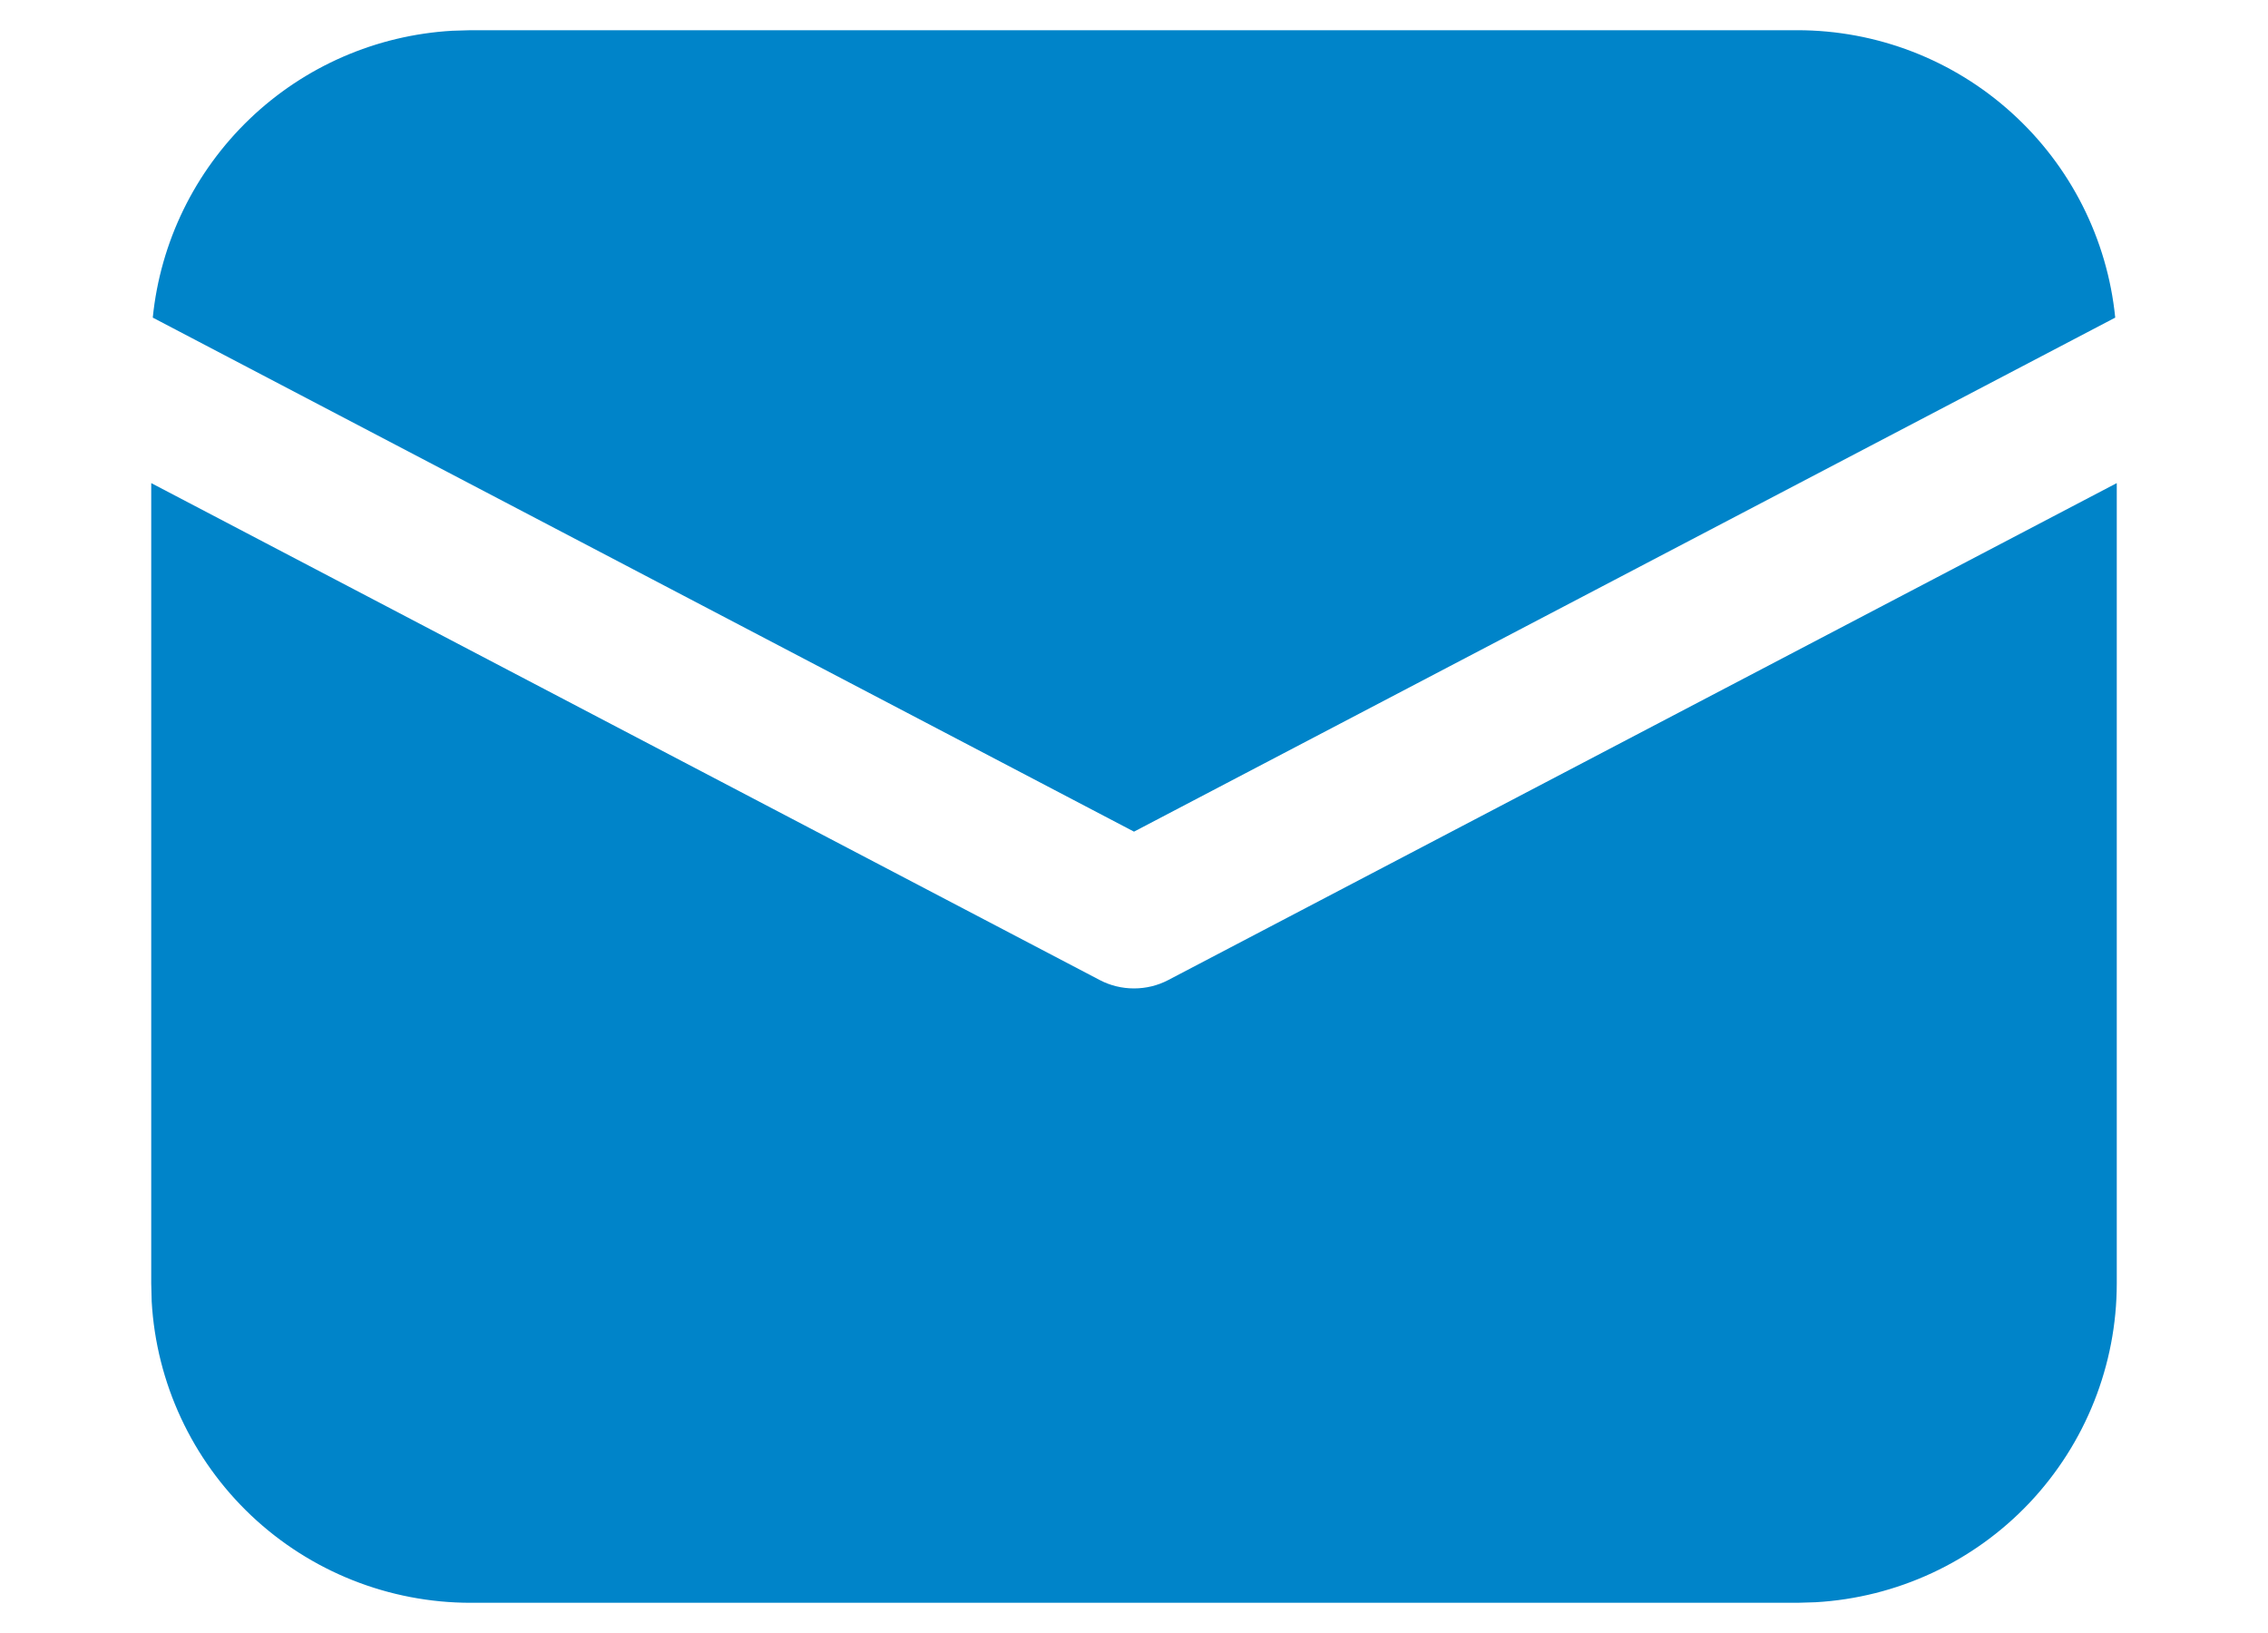
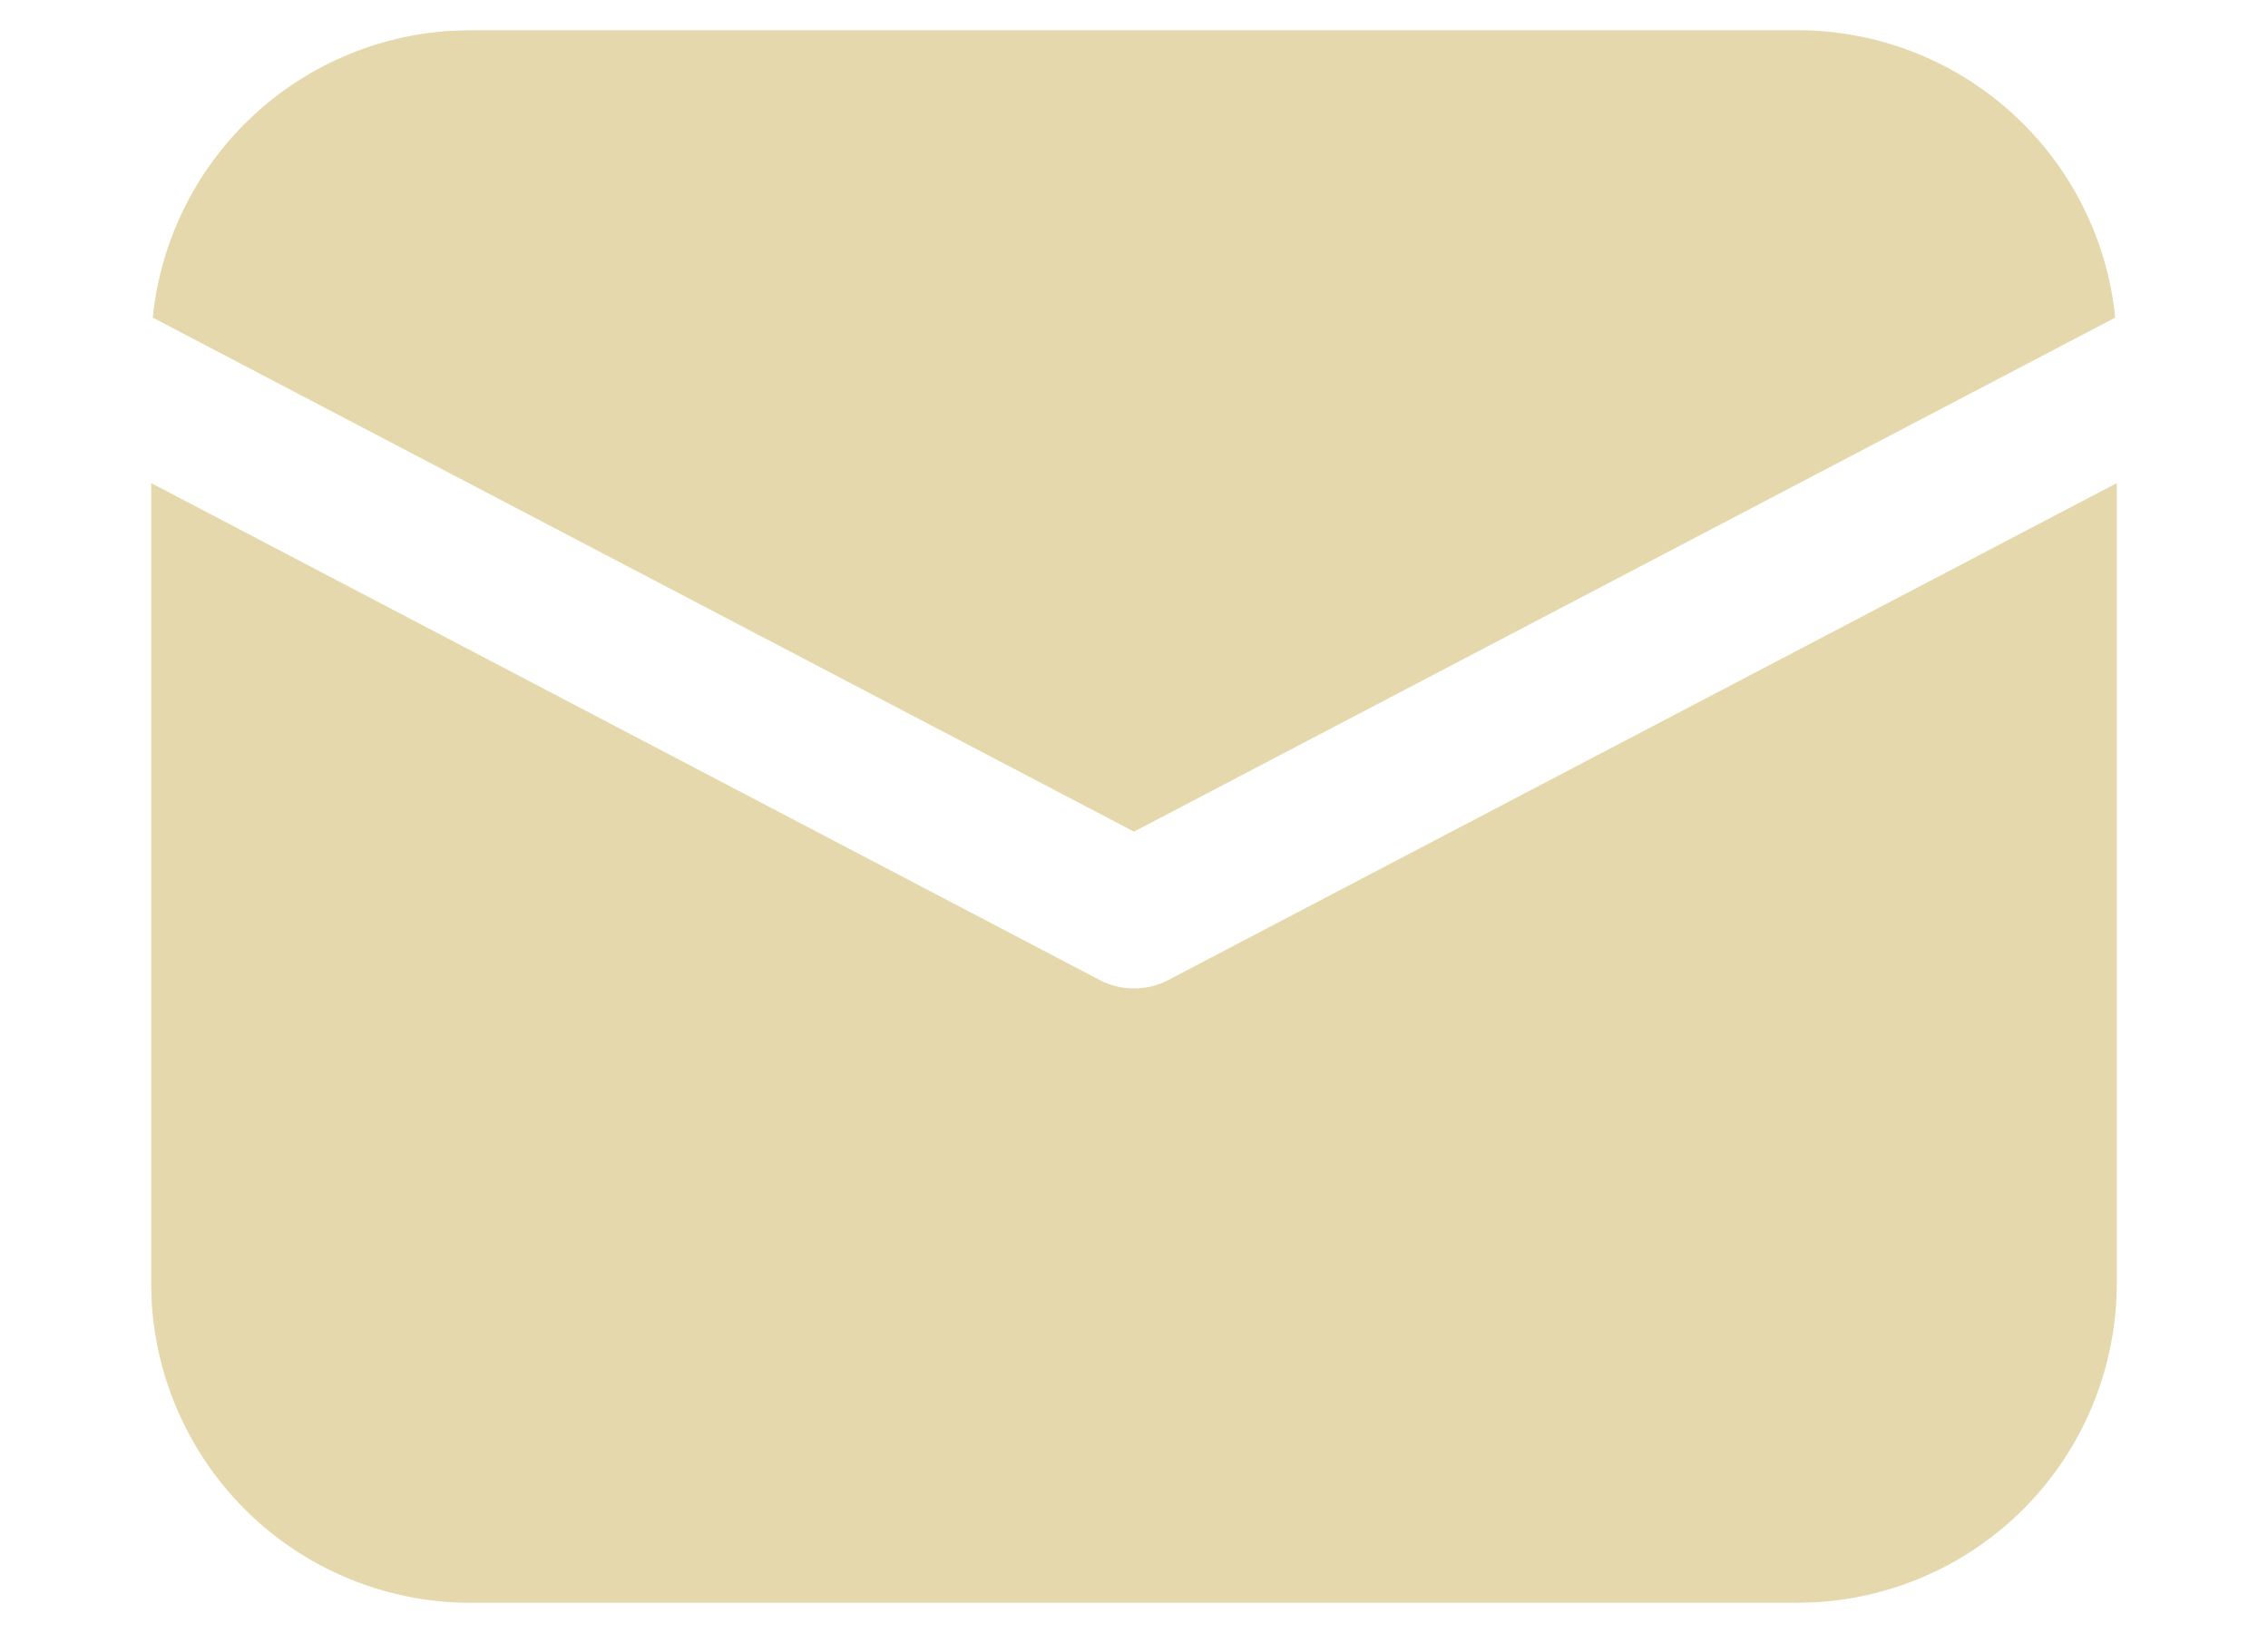
<svg xmlns="http://www.w3.org/2000/svg" width="25" height="18" viewBox="0 0 22 18" fill="none">
-   <path d="M21.833 5.325V14.146C21.833 15.045 21.489 15.91 20.872 16.564C20.254 17.218 19.41 17.61 18.512 17.661L18.312 17.667H3.688C2.788 17.667 1.923 17.323 1.269 16.705C0.616 16.087 0.223 15.243 0.172 14.345L0.167 14.146V5.325L10.623 10.803C10.739 10.864 10.869 10.895 11 10.895C11.131 10.895 11.261 10.864 11.377 10.803L21.833 5.325ZM3.688 0.333H18.312C19.185 0.333 20.027 0.657 20.674 1.243C21.322 1.828 21.729 2.633 21.816 3.501L11 9.167L0.184 3.501C0.268 2.667 0.647 1.891 1.252 1.311C1.857 0.731 2.649 0.387 3.486 0.339L3.688 0.333H18.312H3.688Z" fill="#0084C9" />
+   <path d="M21.833 5.325V14.146C21.833 15.045 21.489 15.91 20.872 16.564C20.254 17.218 19.41 17.61 18.512 17.661L18.312 17.667H3.688C2.788 17.667 1.923 17.323 1.269 16.705C0.616 16.087 0.223 15.243 0.172 14.345L0.167 14.146V5.325L10.623 10.803C10.739 10.864 10.869 10.895 11 10.895C11.131 10.895 11.261 10.864 11.377 10.803L21.833 5.325ZM3.688 0.333H18.312C19.185 0.333 20.027 0.657 20.674 1.243C21.322 1.828 21.729 2.633 21.816 3.501L11 9.167L0.184 3.501C0.268 2.667 0.647 1.891 1.252 1.311C1.857 0.731 2.649 0.387 3.486 0.339L3.688 0.333H18.312H3.688Z" fill="#e5d8ac" />
</svg>
